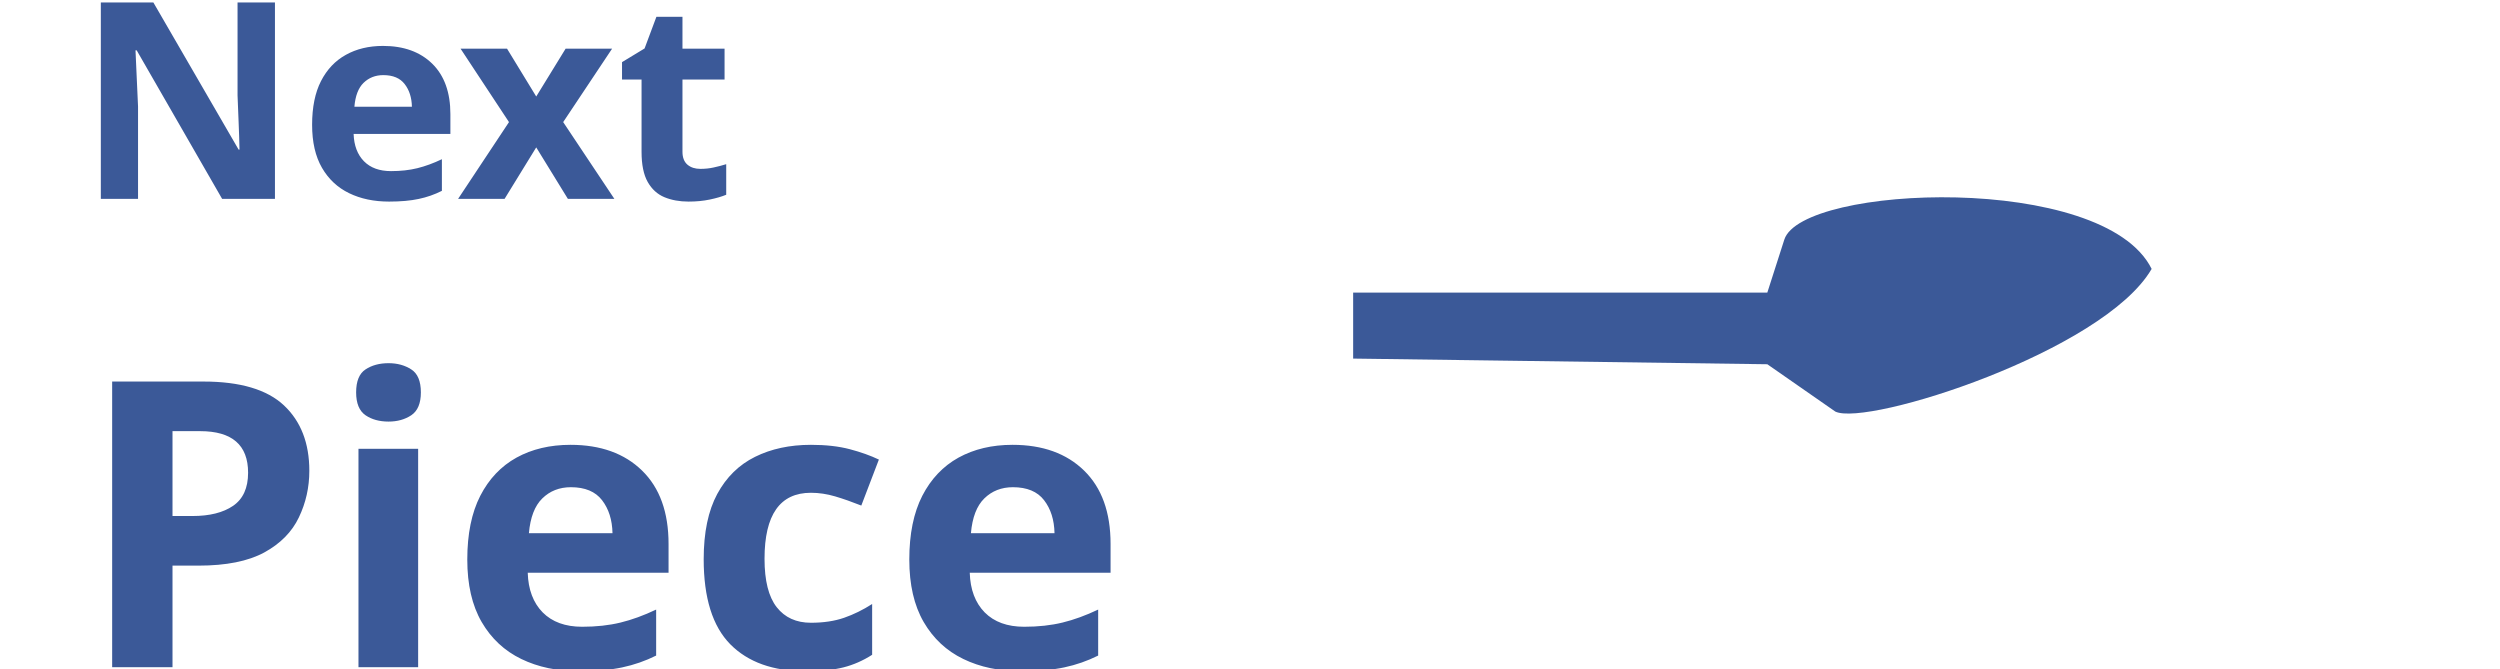
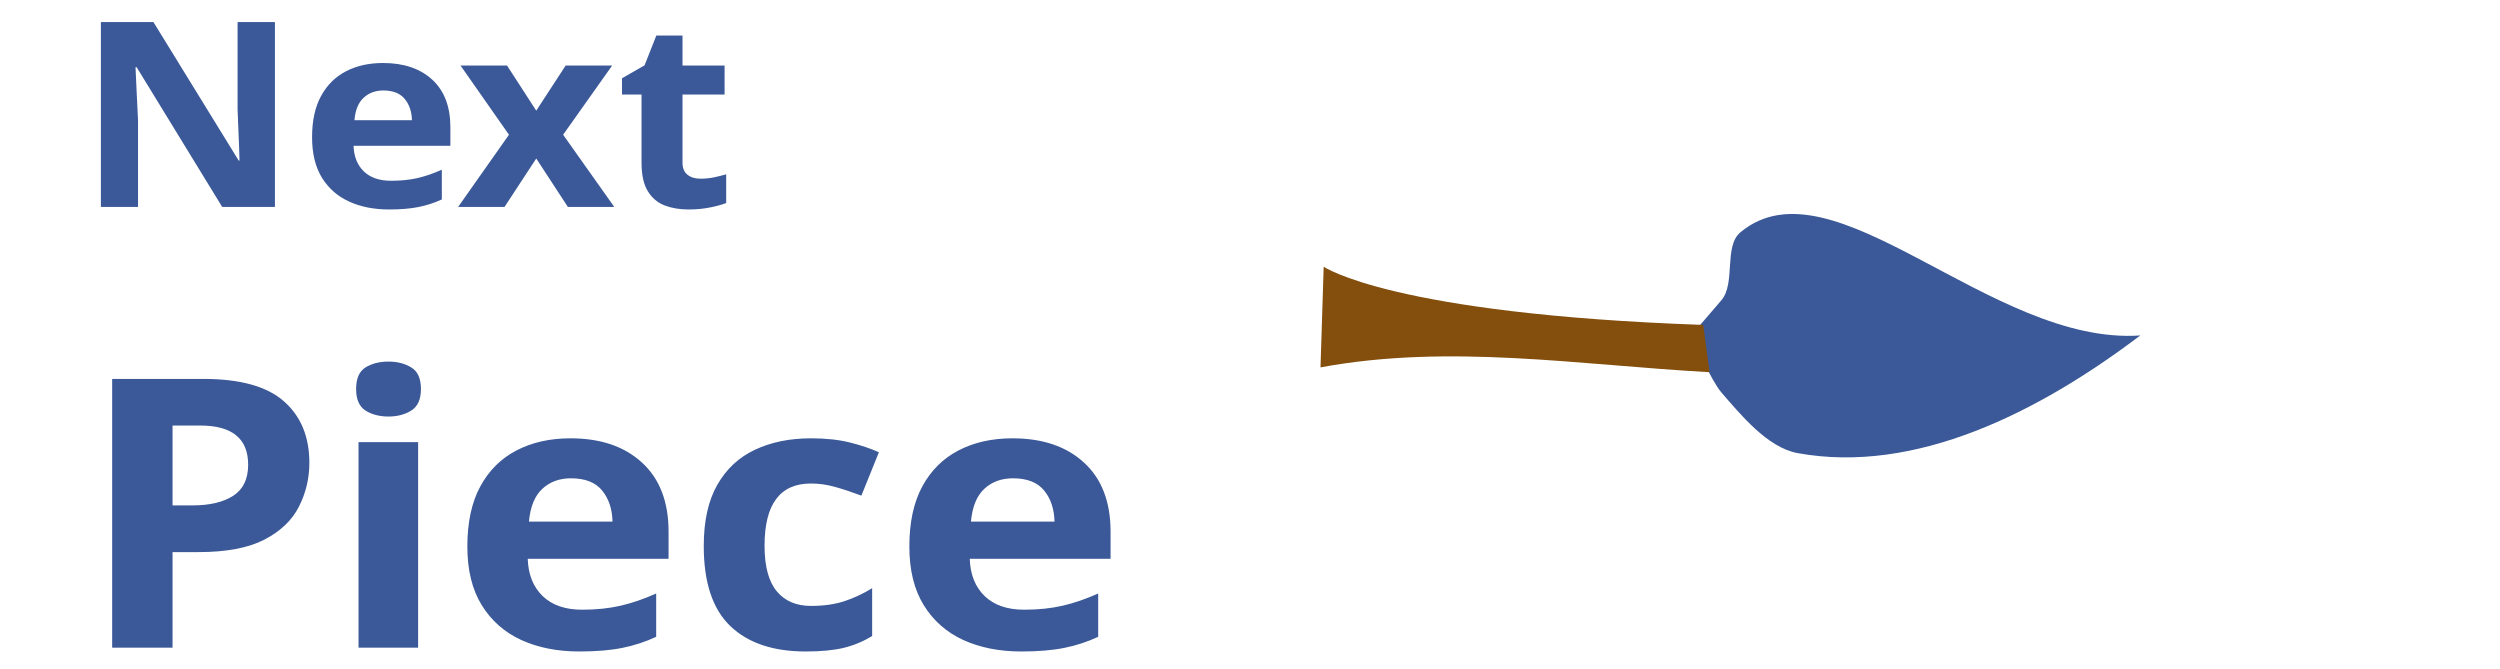
<svg xmlns="http://www.w3.org/2000/svg" version="1.1" id="Layer_1" x="0px" y="0px" width="400" height="107" viewBox="0 0 400 107" enable-background="new 0 0 400 107" xml:space="preserve">
  <defs id="defs147">
    <clipPath clipPathUnits="userSpaceOnUse" id="clipPath3913">
      <rect ry="0" y="-65.826" x="-74.082" height="18.351" width="178.301" id="rect3915" style="fill:#fbf642;fill-opacity:1;stroke:#fbd542;stroke-width:0.318;stroke-linecap:round;stroke-linejoin:bevel;stroke-miterlimit:4;stroke-opacity:0.862;stroke-dasharray:none" />
    </clipPath>
  </defs>
-   <text xml:space="preserve" style="font-size:40px;font-style:normal;font-weight:normal;line-height:125%;letter-spacing:0px;word-spacing:0px;fill:#3b5998;fill-opacity:1;stroke:none;font-family:Sans" x="12.181" y="31.816" id="text3126">
-     <tspan id="tspan3128" x="12.181" y="31.816" style="font-size:44px;font-weight:bold;fill:#3b5998;fill-opacity:1;-inkscape-font-specification:Sans Bold">Next</tspan>
-     <tspan x="12.181" y="106.751" id="tspan3130" style="font-size:64px;font-weight:bold;fill:#3b5998;fill-opacity:1;-inkscape-font-specification:Sans Bold">Piece</tspan>
+   <text xml:space="preserve" style="font-size:38.806px;font-style:normal;font-weight:normal;line-height:125%;letter-spacing:0px;word-spacing:0px;fill:#3b5998;fill-opacity:1;stroke:none;font-family:Sans" x="11.818" y="34.122" id="text3126" transform="scale(1.030773,0.9701455)">
+     <tspan id="tspan3128" x="11.818" y="34.122" style="font-size:42.686px;font-weight:bold;fill:#3b5998;fill-opacity:1;-inkscape-font-specification:Sans Bold">Next</tspan>
+     <tspan x="11.818" y="106.82" id="tspan3130" style="font-size:62.089px;font-weight:bold;fill:#3b5998;fill-opacity:1;-inkscape-font-specification:Sans Bold">Piece</tspan>
  </text>
  <flowRoot xml:space="preserve" id="flowRoot3880" style="font-size:40px;font-style:normal;font-weight:normal;line-height:125%;letter-spacing:0px;word-spacing:0px;fill:#000000;fill-opacity:1;stroke:none;font-family:Sans" transform="translate(-100,0)">
    <flowRegion id="flowRegion3882">
      <rect id="rect3884" width="112.849" height="141.703" x="6.412" y="-13.544" />
    </flowRegion>
    <flowPara id="flowPara3886" />
  </flowRoot>
-   <path style="fill:#3b5998;fill-opacity:1;stroke:none" d="m 216.504,46.814 66.267,0 2.72,-8.479 c 2.814,-8.77 51.12,-10.777 58.771,4.691 -7.651,13.201 -45.554,25.285 -50.61,22.826 l -10.881,-7.572 -66.267,-0.907 z" id="path3014" />
+   <path style="fill:#3b5998;fill-opacity:1;stroke:none" d="m 272.27,52.131 c 0,0 -8.762,9.727 3.137,-4.075 2.34,-2.715 0.361,-8.643 3.056,-10.887 14.776,-12.3 40.111,18.181 63.986,16.501 -16.235,12.292 -35.976,22.261 -54.818,18.83 -4.902,-0.893 -9.227,-6.289 -12.224,-9.722 -0.875,-1.003 -2.118,-3.493 -2.118,-3.493 z" id="path3014" />
+   <path style="fill:#844e0c;fill-opacity:1;stroke:none" d="M 272.512,51.985 C 222.597,50.238 211.789,42.67 211.789,42.67 l -0.509,16.11 c 20.599,-3.823 41.199,-0.392 62.251,0.773 z" id="path2993" />
</svg>
